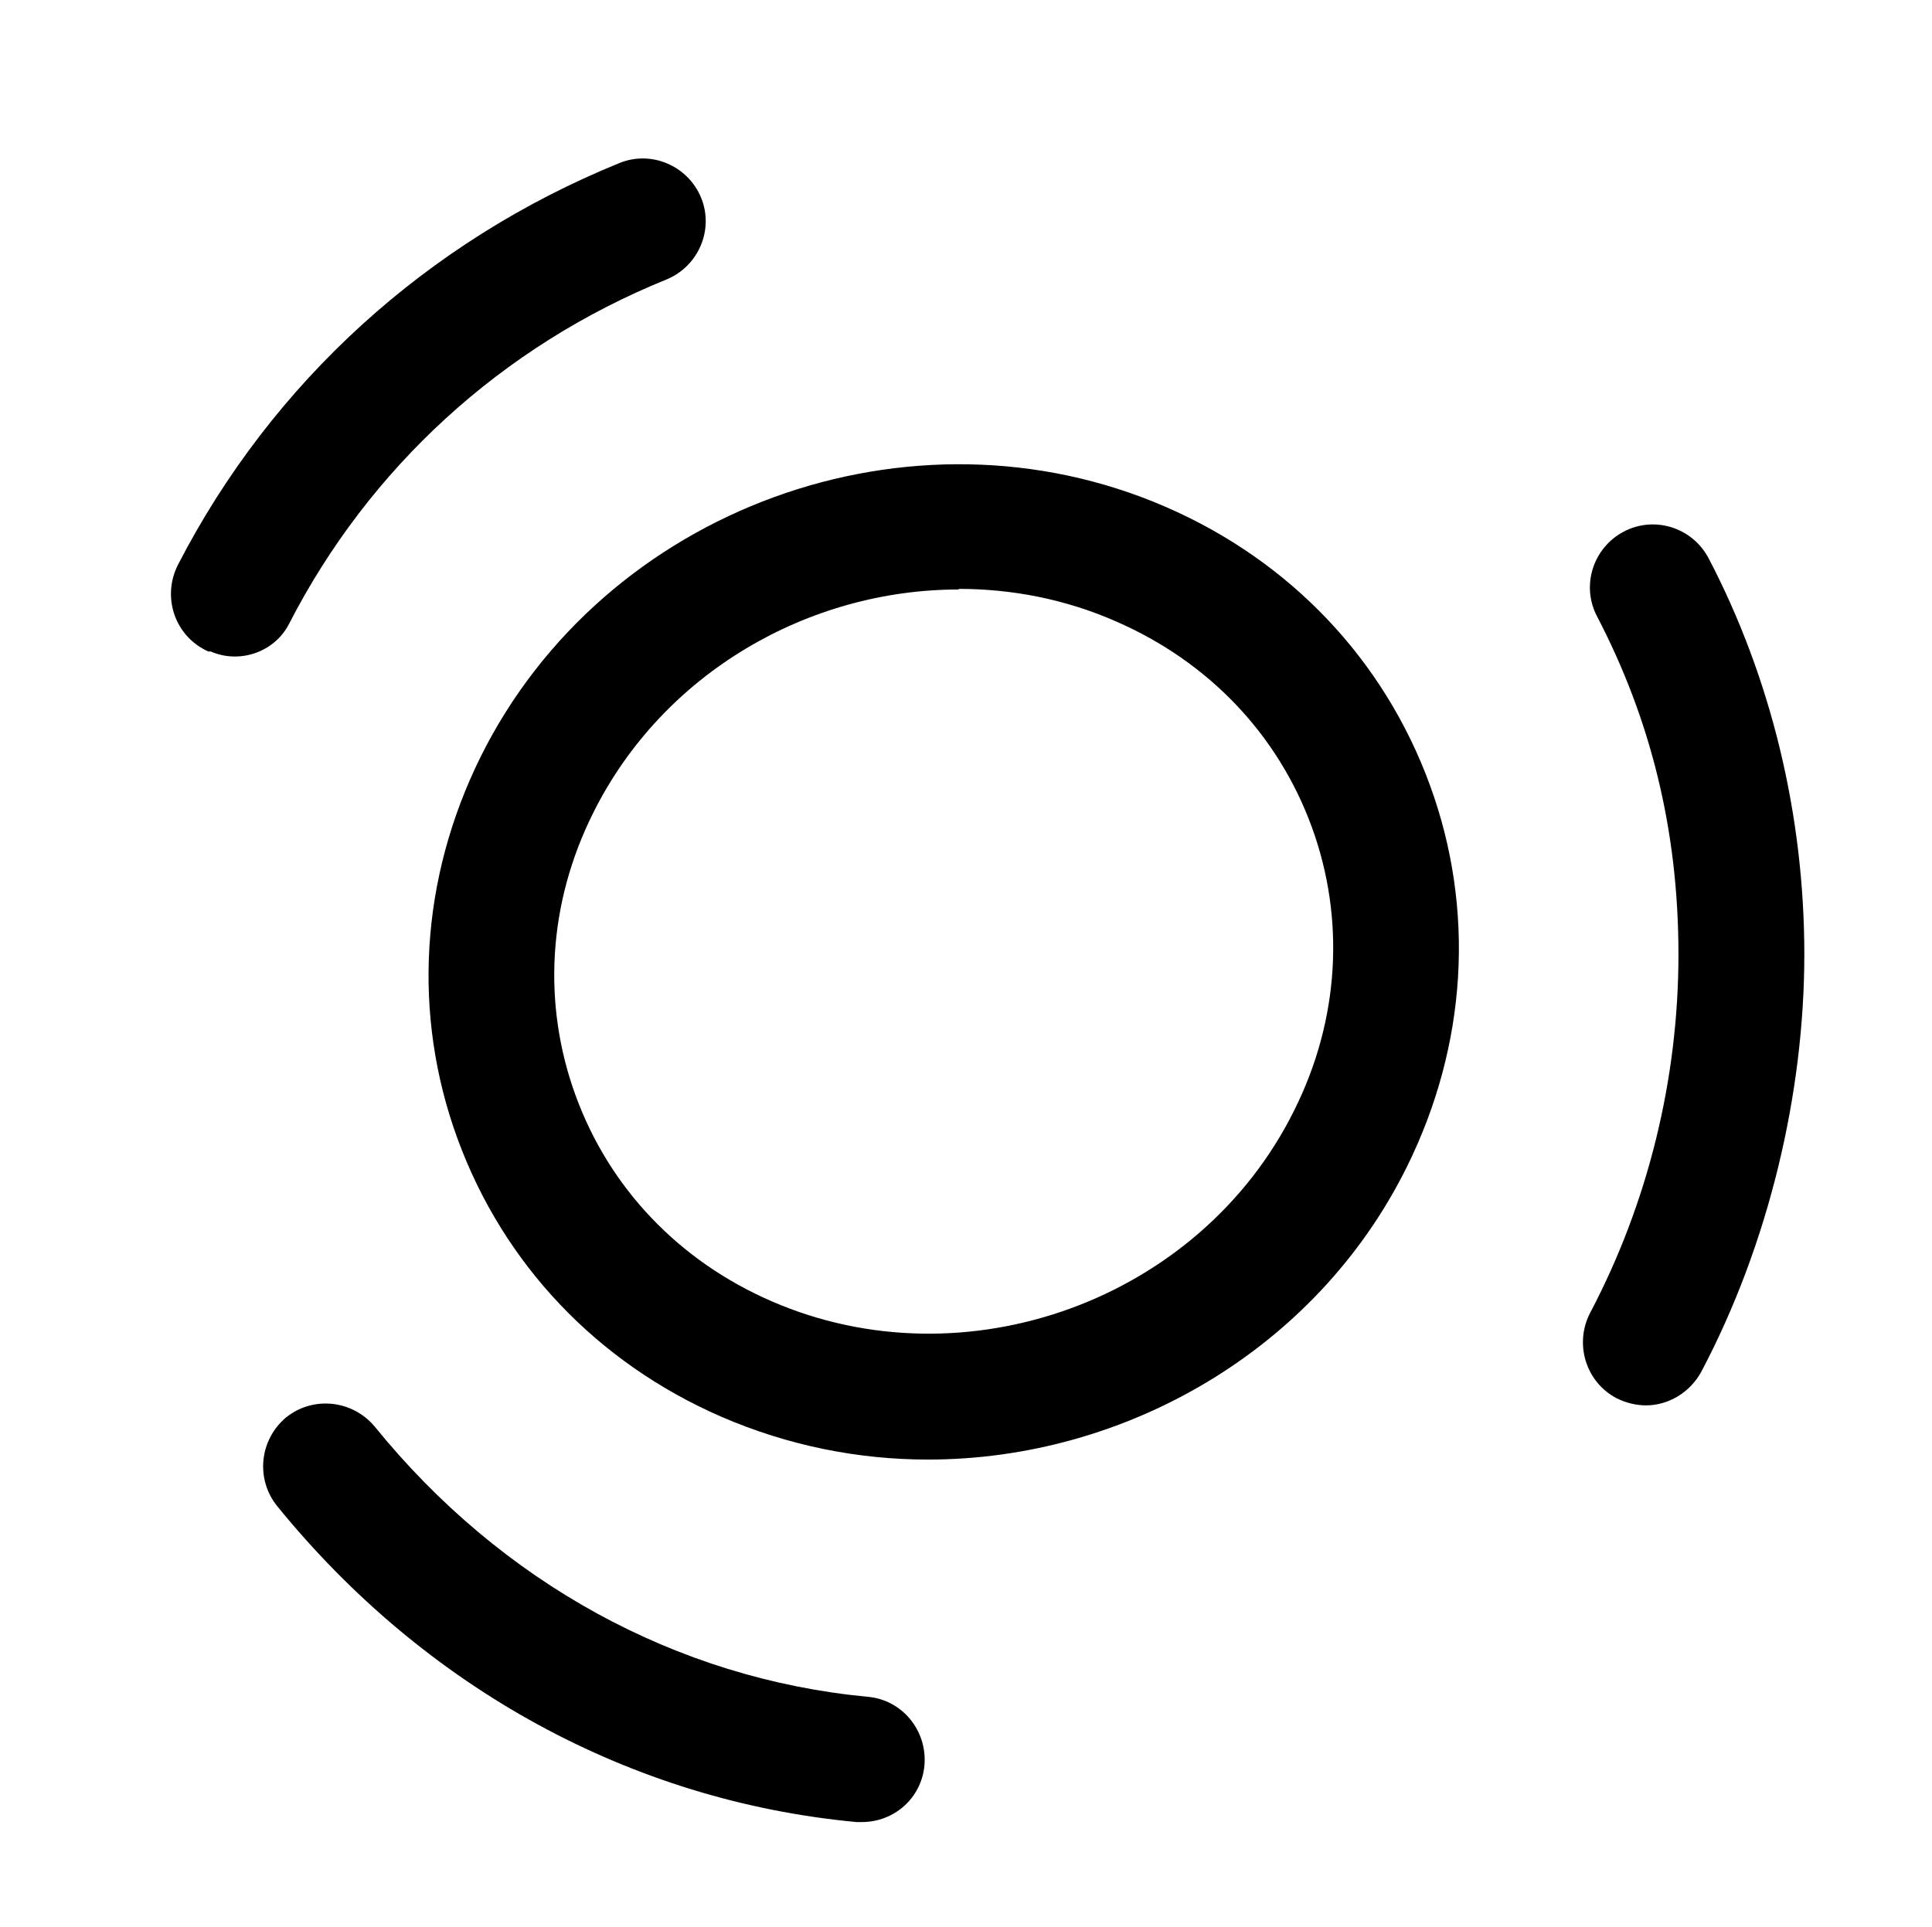
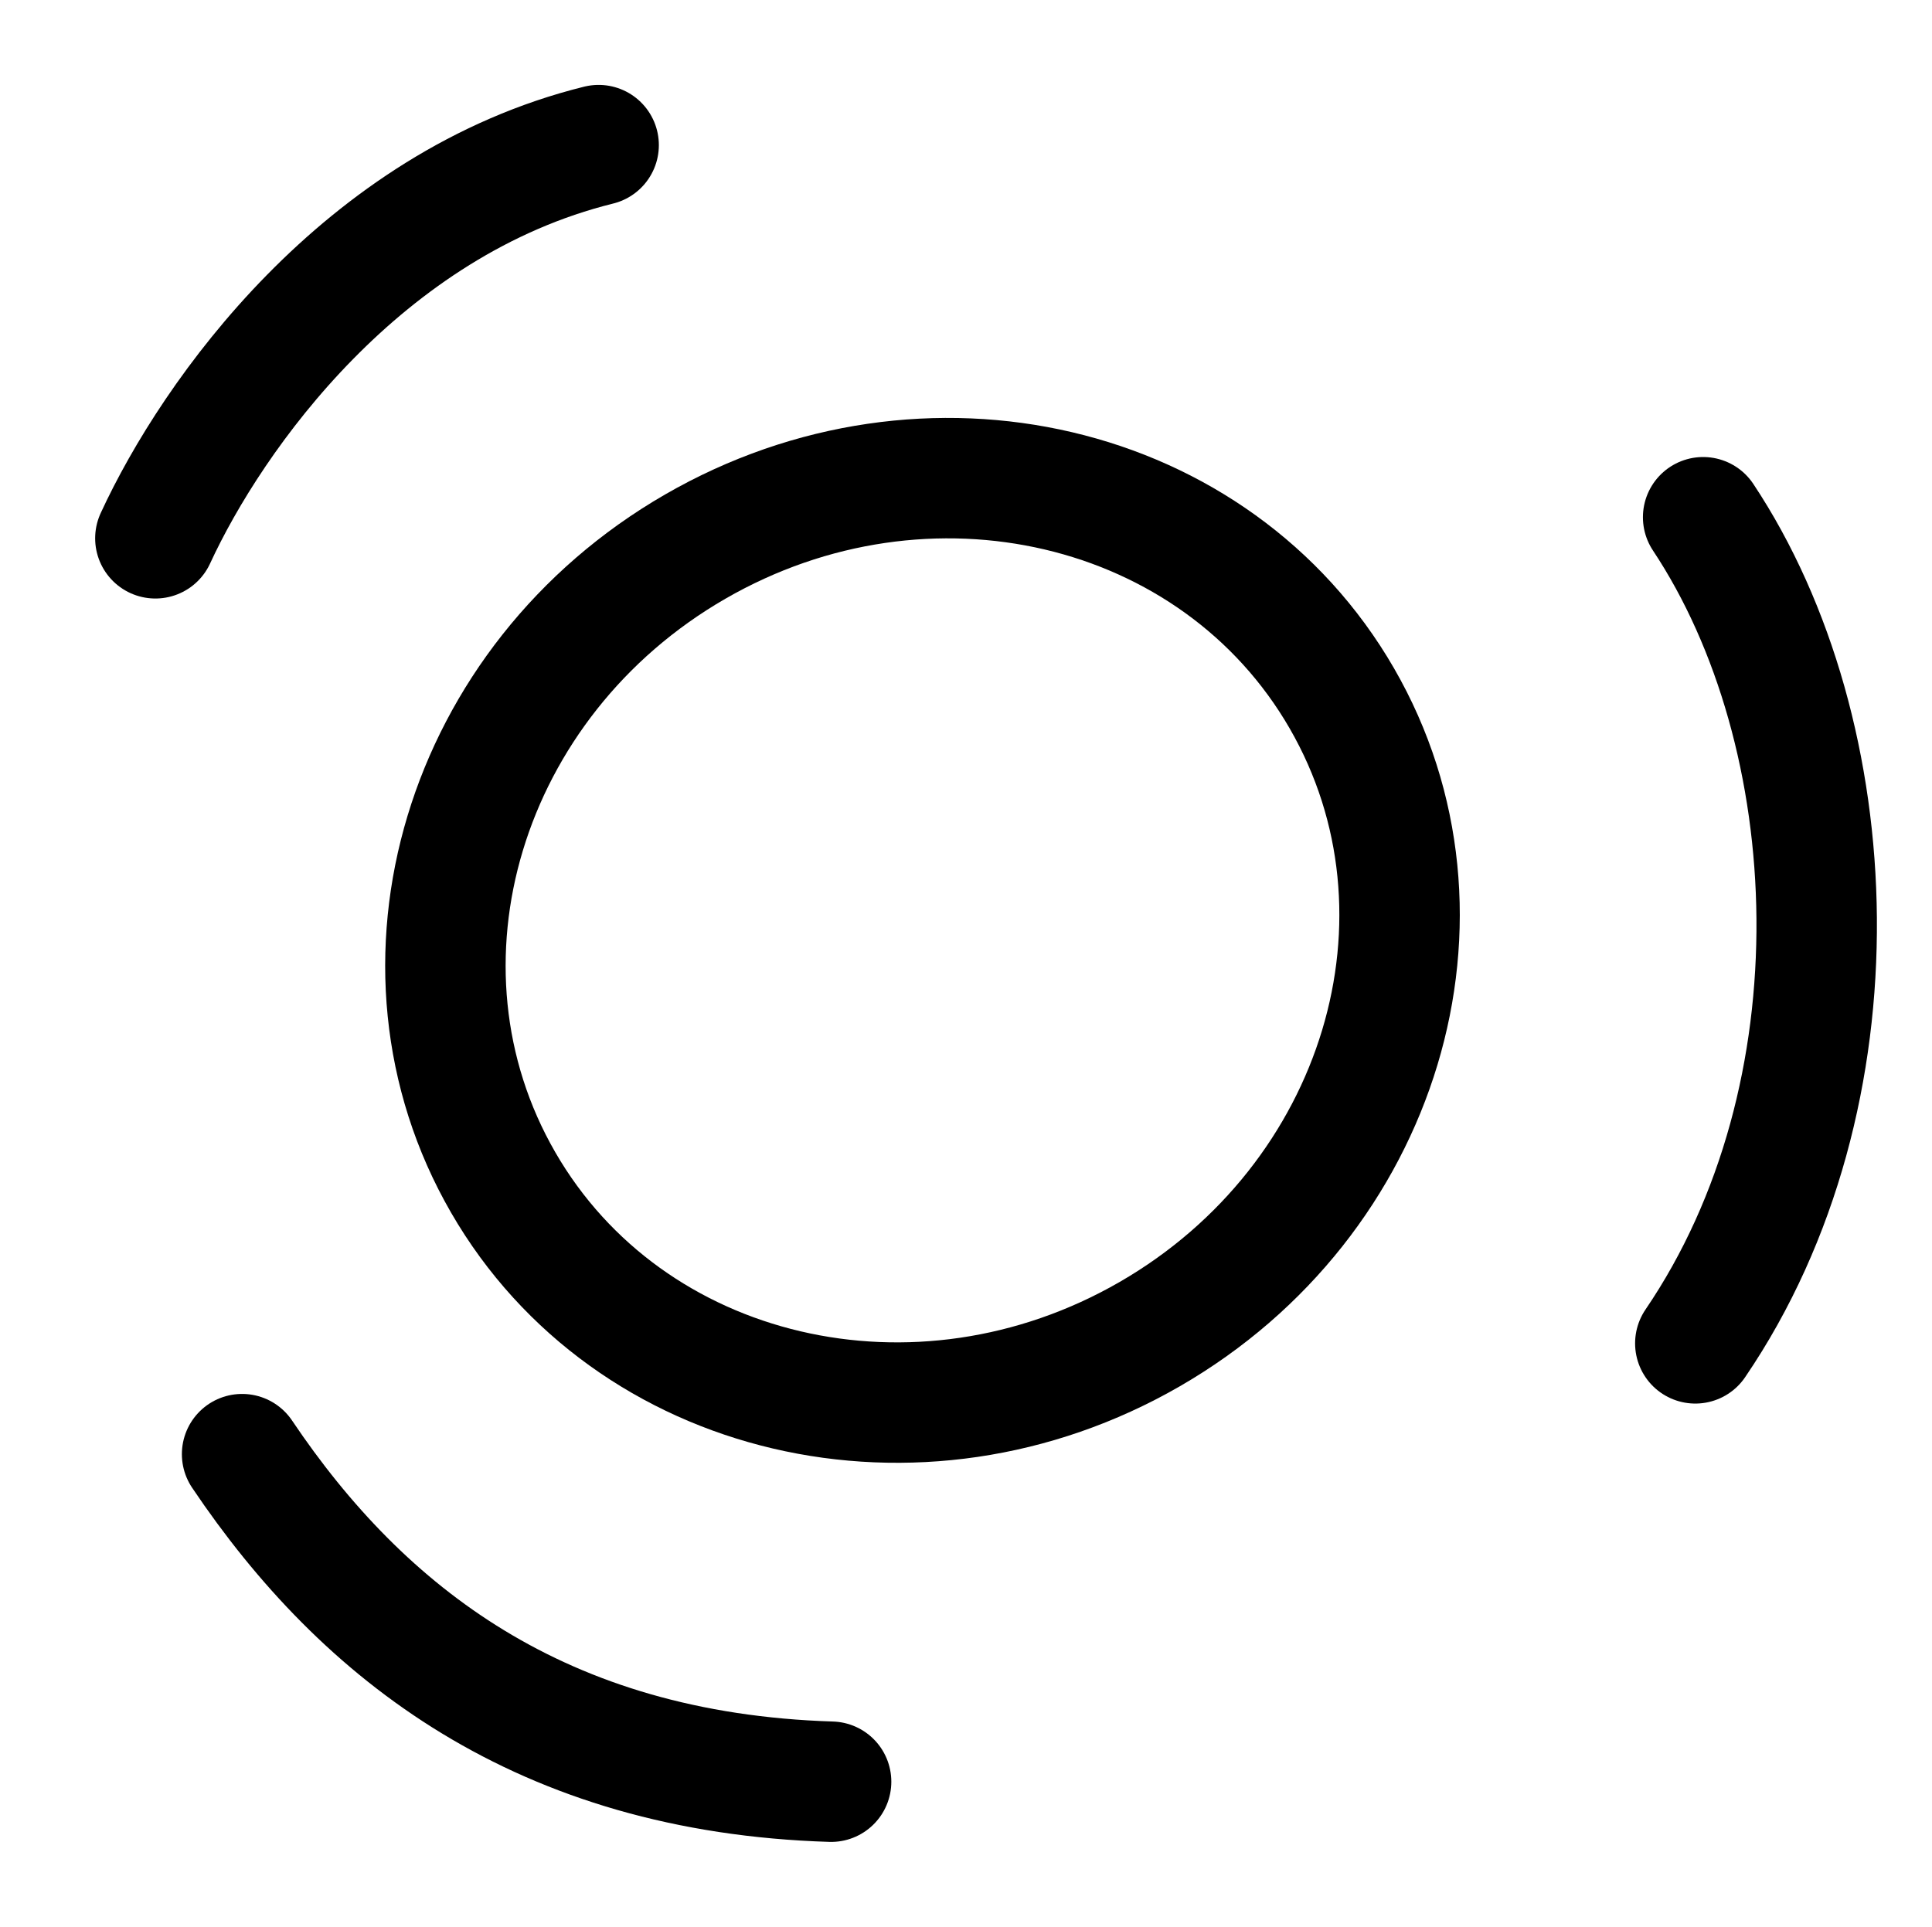
<svg xmlns="http://www.w3.org/2000/svg" viewBox="0 0 32.08 32">
  <defs>
-     <style>.c{fill:none;}</style>
+     <style>.d,.e,.f{fill:none;}.e{stroke-linecap:round;}.e,.f{stroke:#000;stroke-miterlimit:10;stroke-width:2px;}</style>
  </defs>
  <g id="a">
-     <rect class="c" x=".04" width="32" height="32" />
+     <rect class="d" x=".04" width="32" height="32" />
  </g>
-   <g id="b">
-     <path d="M14.32,30.26s-.07,0-.1,0c-3.74-.35-7.16-2.22-9.62-5.25-.36-.45-.29-1.1,.15-1.47,.45-.36,1.1-.29,1.47,.15,2.1,2.59,5.01,4.19,8.19,4.49,.57,.05,.99,.56,.94,1.14-.05,.54-.5,.94-1.04,.94Zm13.01-6.92c-.16,0-.33-.04-.49-.12-.51-.27-.7-.9-.44-1.41,.96-1.82,1.47-3.88,1.47-5.96s-.47-3.92-1.35-5.61c-.27-.51-.07-1.14,.44-1.41,.51-.27,1.14-.07,1.41,.44,1.04,1.99,1.59,4.27,1.59,6.58s-.59,4.81-1.71,6.93c-.19,.35-.55,.56-.92,.56ZM3.49,10.82h-.03c-.56-.25-.78-.91-.5-1.45,1.56-3.02,4.13-5.36,7.32-6.66,.53-.22,1.14,.04,1.36,.57s-.04,1.14-.57,1.36c-2.74,1.11-4.94,3.13-6.27,5.72-.24,.47-.82,.67-1.3,.46Z" />
-     <path d="M15.41,24.24c-1.16,0-2.32-.23-3.43-.71-2.07-.9-3.62-2.54-4.38-4.61-.76-2.07-.62-4.33,.38-6.35,2.05-4.13,7.15-5.99,11.38-4.15,2.07,.9,3.62,2.54,4.38,4.61,.76,2.07,.62,4.33-.38,6.35-1.51,3.05-4.69,4.86-7.95,4.86Zm.51-14.45c-2.49,0-4.91,1.38-6.07,3.71-.75,1.5-.85,3.17-.29,4.7,.56,1.53,1.71,2.74,3.25,3.41,3.22,1.4,7.12-.02,8.68-3.17,.75-1.5,.85-3.18,.29-4.71-.56-1.53-1.71-2.74-3.25-3.41h0c-.84-.37-1.73-.54-2.61-.54Z" />
+   <g id="b" />
+   <g id="c">
+     <ellipse class="f" cx="15.32" cy="15.62" rx="8.04" ry="7.55" transform="translate(-5.76 9.75) rotate(-30)" />
+     <path class="e" d="M2.58,8.94c.95-2.06,3.44-5.56,7.36-6.53" />
+     <path class="e" d="M28.28,8.59c2.39,3.6,2.68,9.59-.13,13.72" />
+     <path class="e" d="M4.02,24.15c2.01,2.99,4.97,5.29,9.78,5.44" />
  </g>
</svg>
